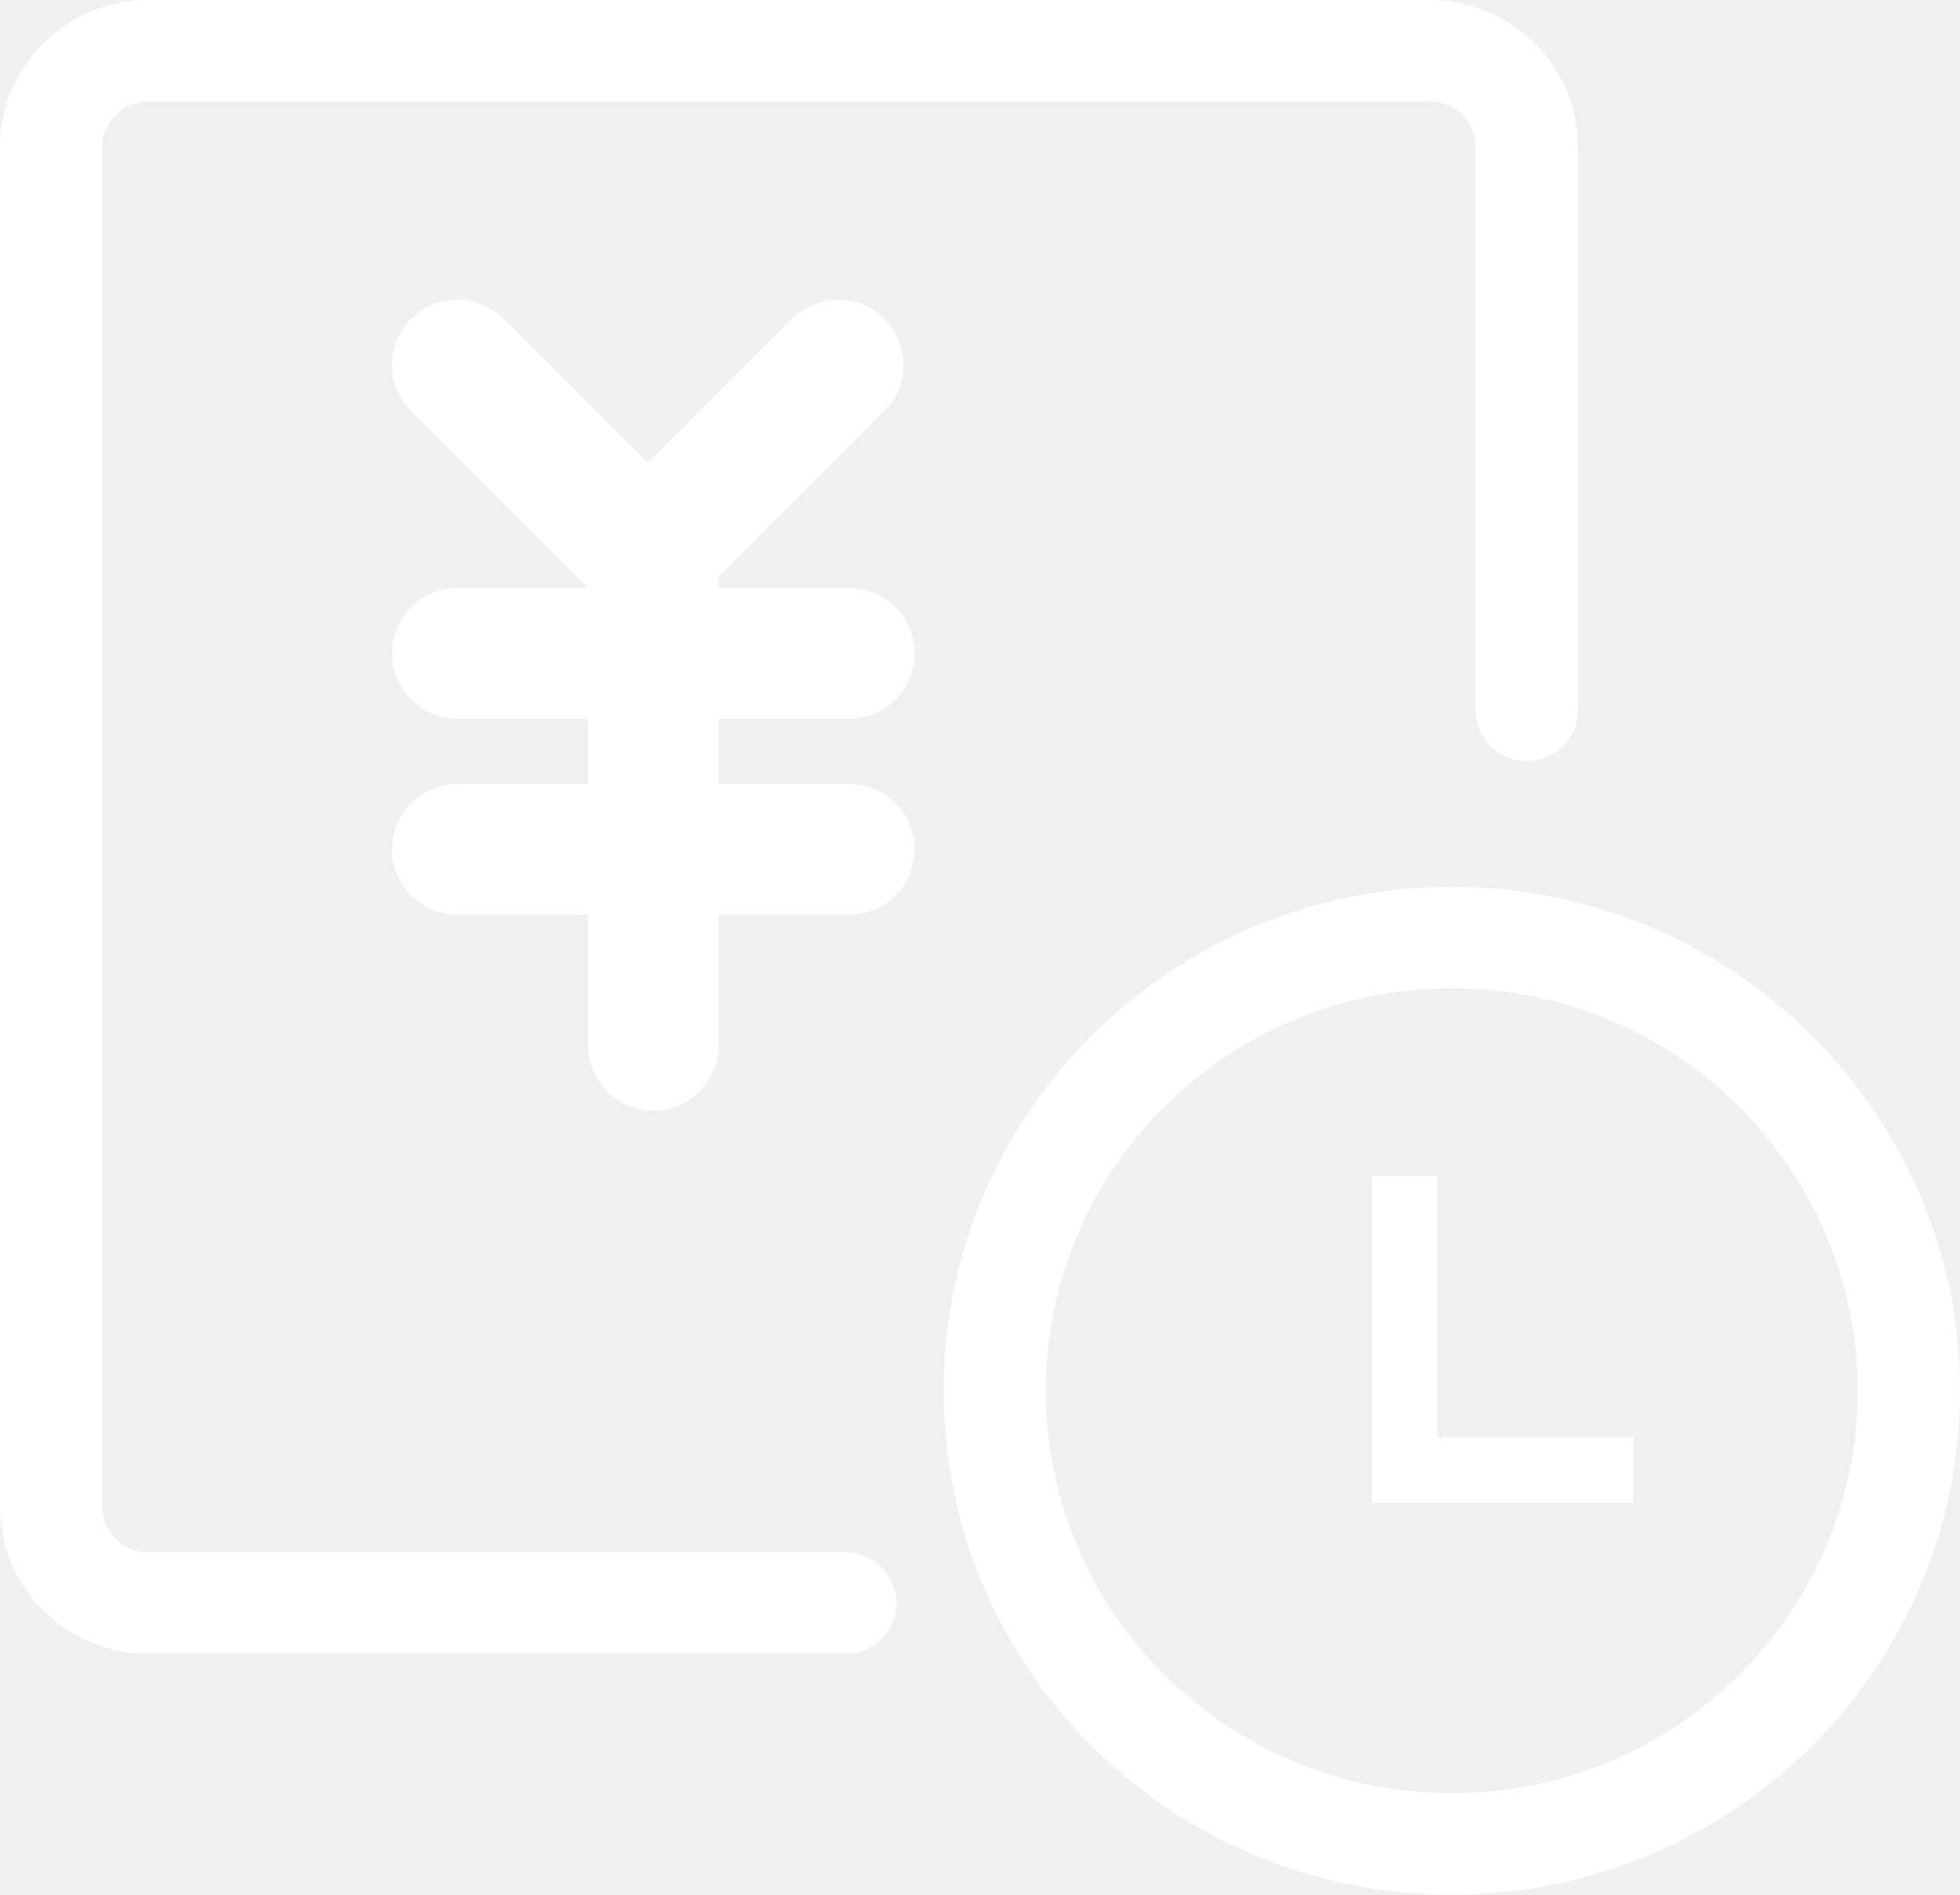
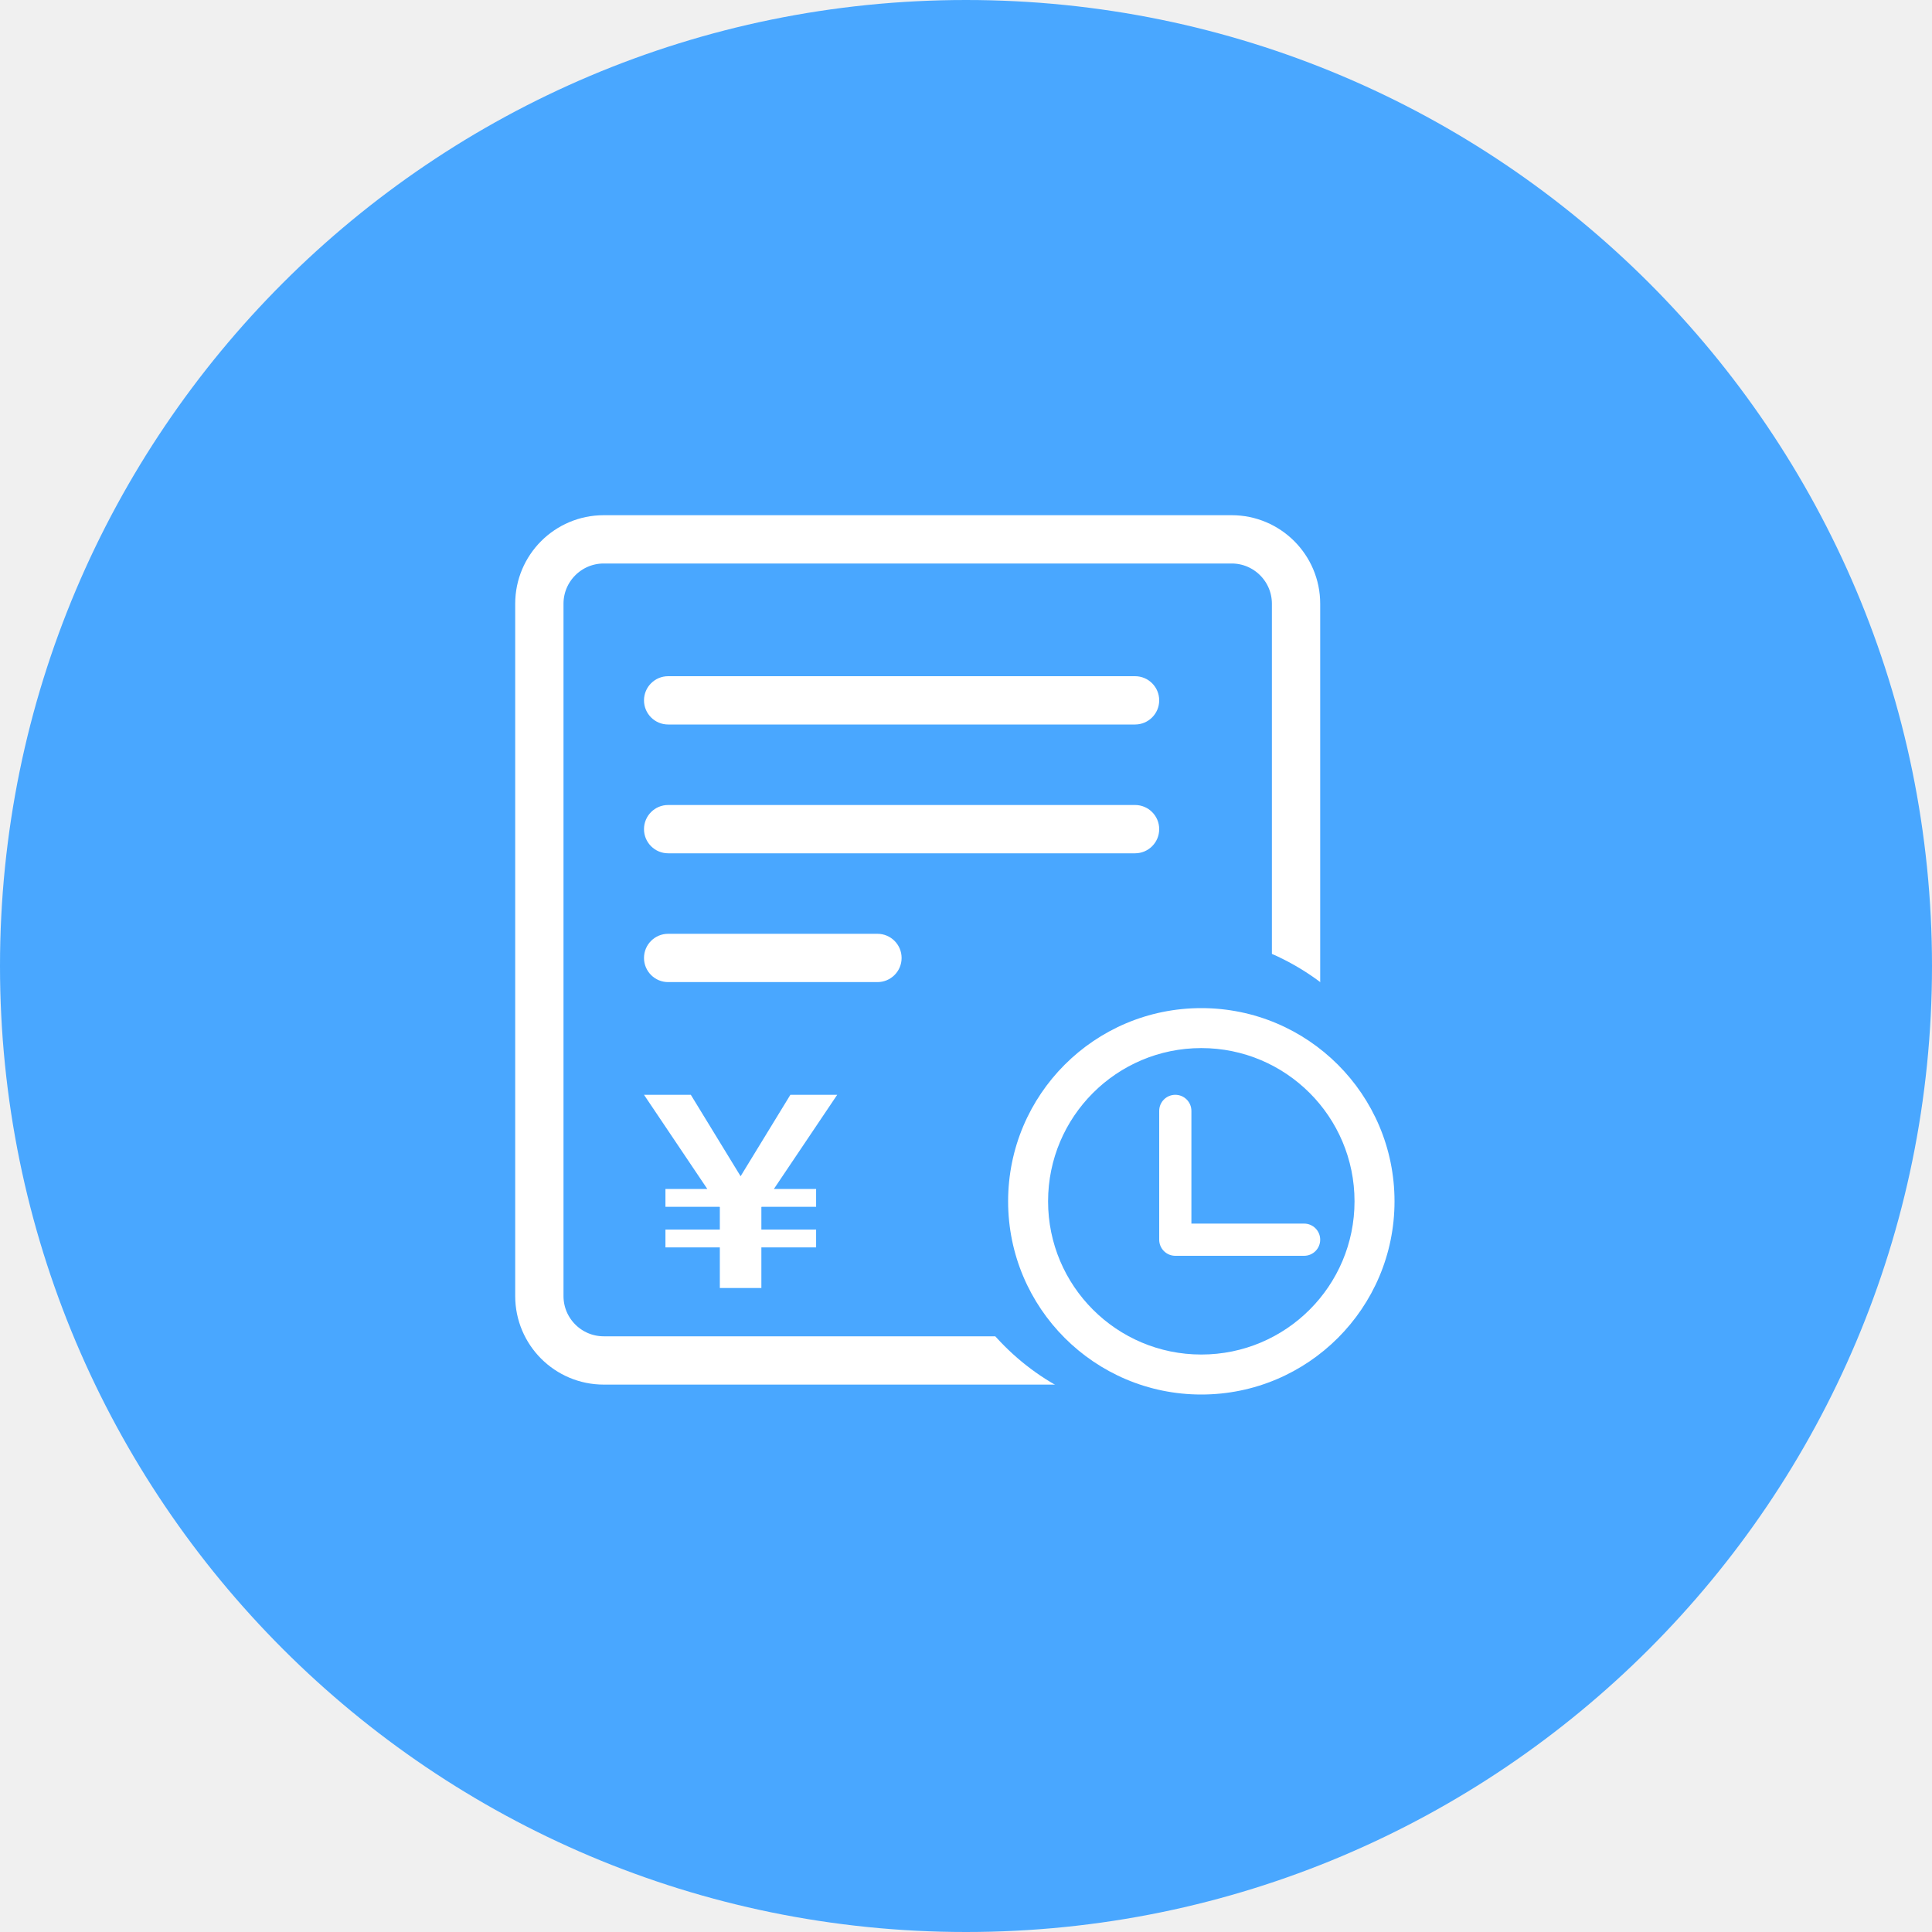
- <svg xmlns="http://www.w3.org/2000/svg" width="30px" height="29px" viewBox="0 0 30 29" version="1.1">
-   <defs />
-   <g id="Artboard" stroke="none" stroke-width="1" fill="none" fill-rule="evenodd" transform="translate(-381, -876)">
-     <g id="其他台账" transform="translate(14, 839)" fill="#FFFFFF">
-       <g id="01-拷贝-5" transform="translate(330, 0)">
-         <g id="组-2-拷贝" transform="translate(37, 37)">
-           <path d="M10.987,8.841 C10.996,8.893 11,8.946 11,9 L13,9 C13.552,9 14,9.448 14,10 C14,10.552 13.552,11 13,11 L11,11 L11,12 L13,12 C13.552,12 14,12.448 14,13 C14,13.552 13.552,14 13,14 L11,14 L11,16 C11,16.552 10.552,17 10,17 C9.448,17 9,16.552 9,16 L9,14 L7,14 C6.448,14 6,13.552 6,13 C6,12.448 6.448,12 7,12 L9,12 L9,11 L7,11 C6.448,11 6,10.552 6,10 C6,9.448 6.448,9 7,9 L9,9 L6.293,6.293 C5.902,5.902 5.902,5.269 6.293,4.879 C6.683,4.488 7.317,4.488 7.707,4.879 L9.914,7.086 L12.121,4.879 C12.512,4.488 13.145,4.488 13.536,4.879 C13.926,5.269 13.926,5.902 13.536,6.293 L10.987,8.841 Z M22,22 L25,22 L25,23 L22,23 L21,23 L21,18 L22,18 L22,22 Z M22.221,13.574 C26.511,13.574 30,17.034 30,21.287 C30,25.54 26.511,29 22.221,29 C17.932,29 14.442,25.54 14.442,21.287 C14.442,17.034 17.932,13.574 22.221,13.574 Z M22.221,27.447 C25.647,27.447 28.434,24.684 28.434,21.287 C28.434,17.89 25.647,15.127 22.221,15.127 C18.796,15.127 16.008,17.89 16.008,21.287 C16.008,24.684 18.796,27.447 22.221,27.447 Z M12.938,23.76 C13.37,23.76 13.721,24.108 13.721,24.537 C13.721,24.966 13.37,25.313 12.938,25.313 L2.268,25.313 C1.017,25.313 -2e-06,24.305 -2e-06,23.065 L-2e-06,2.249 C-2e-06,1.009 1.017,6.4e-05 2.268,6.4e-05 L21.885,6.4e-05 C23.136,6.4e-05 24.153,1.009 24.153,2.249 L24.153,10.871 C24.153,11.3 23.802,11.647 23.37,11.647 C22.937,11.647 22.587,11.3 22.587,10.871 L22.587,2.249 C22.587,1.865 22.272,1.553 21.885,1.553 L2.268,1.553 C1.881,1.553 1.566,1.865 1.566,2.249 L1.566,23.065 C1.566,23.448 1.881,23.76 2.268,23.76 L12.938,23.76 Z" id="Combined-shape-2736" />
+ <svg xmlns="http://www.w3.org/2000/svg" xmlns:xlink="http://www.w3.org/1999/xlink" width="60px" height="60px" viewBox="0 0 60 60" version="1.1">
+   <defs>
+     <rect id="path-1" x="16" y="16" width="25" height="27" rx="2" />
+   </defs>
+   <g id="icon" stroke="none" stroke-width="1" fill="none" fill-rule="evenodd">
+     <g id="其他台账-预缴税款台账">
+       <circle id="Oval-Copy" fill="#49A7FF" cx="30" cy="30" r="30" />
+       <g id="Rectangle-4">
+         <use fill="#49A7FF" fill-rule="evenodd" xlink:href="#path-1" />
+         <rect stroke="#FFFFFF" stroke-width="1.5" x="16.75" y="16.75" width="23.5" height="25.5" rx="2" />
+       </g>
+       <circle id="Oval-2" fill="#49A7FF" cx="36.5" cy="36.5" r="7.5" />
+       <polygon id="￥" fill="#FFFFFF" points="20 34 21.454 34 23 36.529 24.546 34 26 34 24.034 36.924 25.345 36.924 25.345 37.479 23.655 37.479 23.645 37.487 23.645 38.185 25.345 38.185 25.345 38.739 23.645 38.739 23.645 40 22.355 40 22.355 38.739 20.666 38.739 20.666 38.185 22.355 38.185 22.355 37.487 22.345 37.479 20.666 37.479 20.666 36.924 21.966 36.924" />
+       <rect id="Rectangle-14" fill="#FFFFFF" x="20" y="21" width="16" height="1.5" rx="0.75" />
+       <rect id="Rectangle-14-Copy" fill="#FFFFFF" x="20" y="25" width="16" height="1.5" rx="0.75" />
+       <rect id="Rectangle-14-Copy-2" fill="#FFFFFF" x="20" y="29" width="8" height="1.5" rx="0.75" />
+       <g id="Group-14" transform="translate(31, 31)" fill="#FFFFFF">
+         <g id="Group-10">
+           <path d="M6.308,12.308 C2.994,12.308 0.308,9.621 0.308,6.308 C0.308,2.994 2.994,0.308 6.308,0.308 C9.621,0.308 12.308,2.994 12.308,6.308 C12.308,9.621 9.621,12.308 6.308,12.308 Z M6.308,11.066 C8.936,11.066 11.066,8.936 11.066,6.308 C11.066,3.68 8.936,1.549 6.308,1.549 C3.68,1.549 1.549,3.68 1.549,6.308 C1.549,8.936 3.68,11.066 6.308,11.066 Z" id="Oval-3" fill-rule="nonzero" />
+           <path d="M6,7 L9.5,7 C9.776,7 10,7.224 10,7.5 C10,7.776 9.776,8 9.5,8 L5.5,8 C5.224,8 5,7.776 5,7.5 L5,3.5 C5,3.224 5.224,3 5.5,3 C5.776,3 6,3.224 6,3.5 L6,7 Z" id="Combined-Shape" />
        </g>
      </g>
    </g>
  </g>
</svg>
